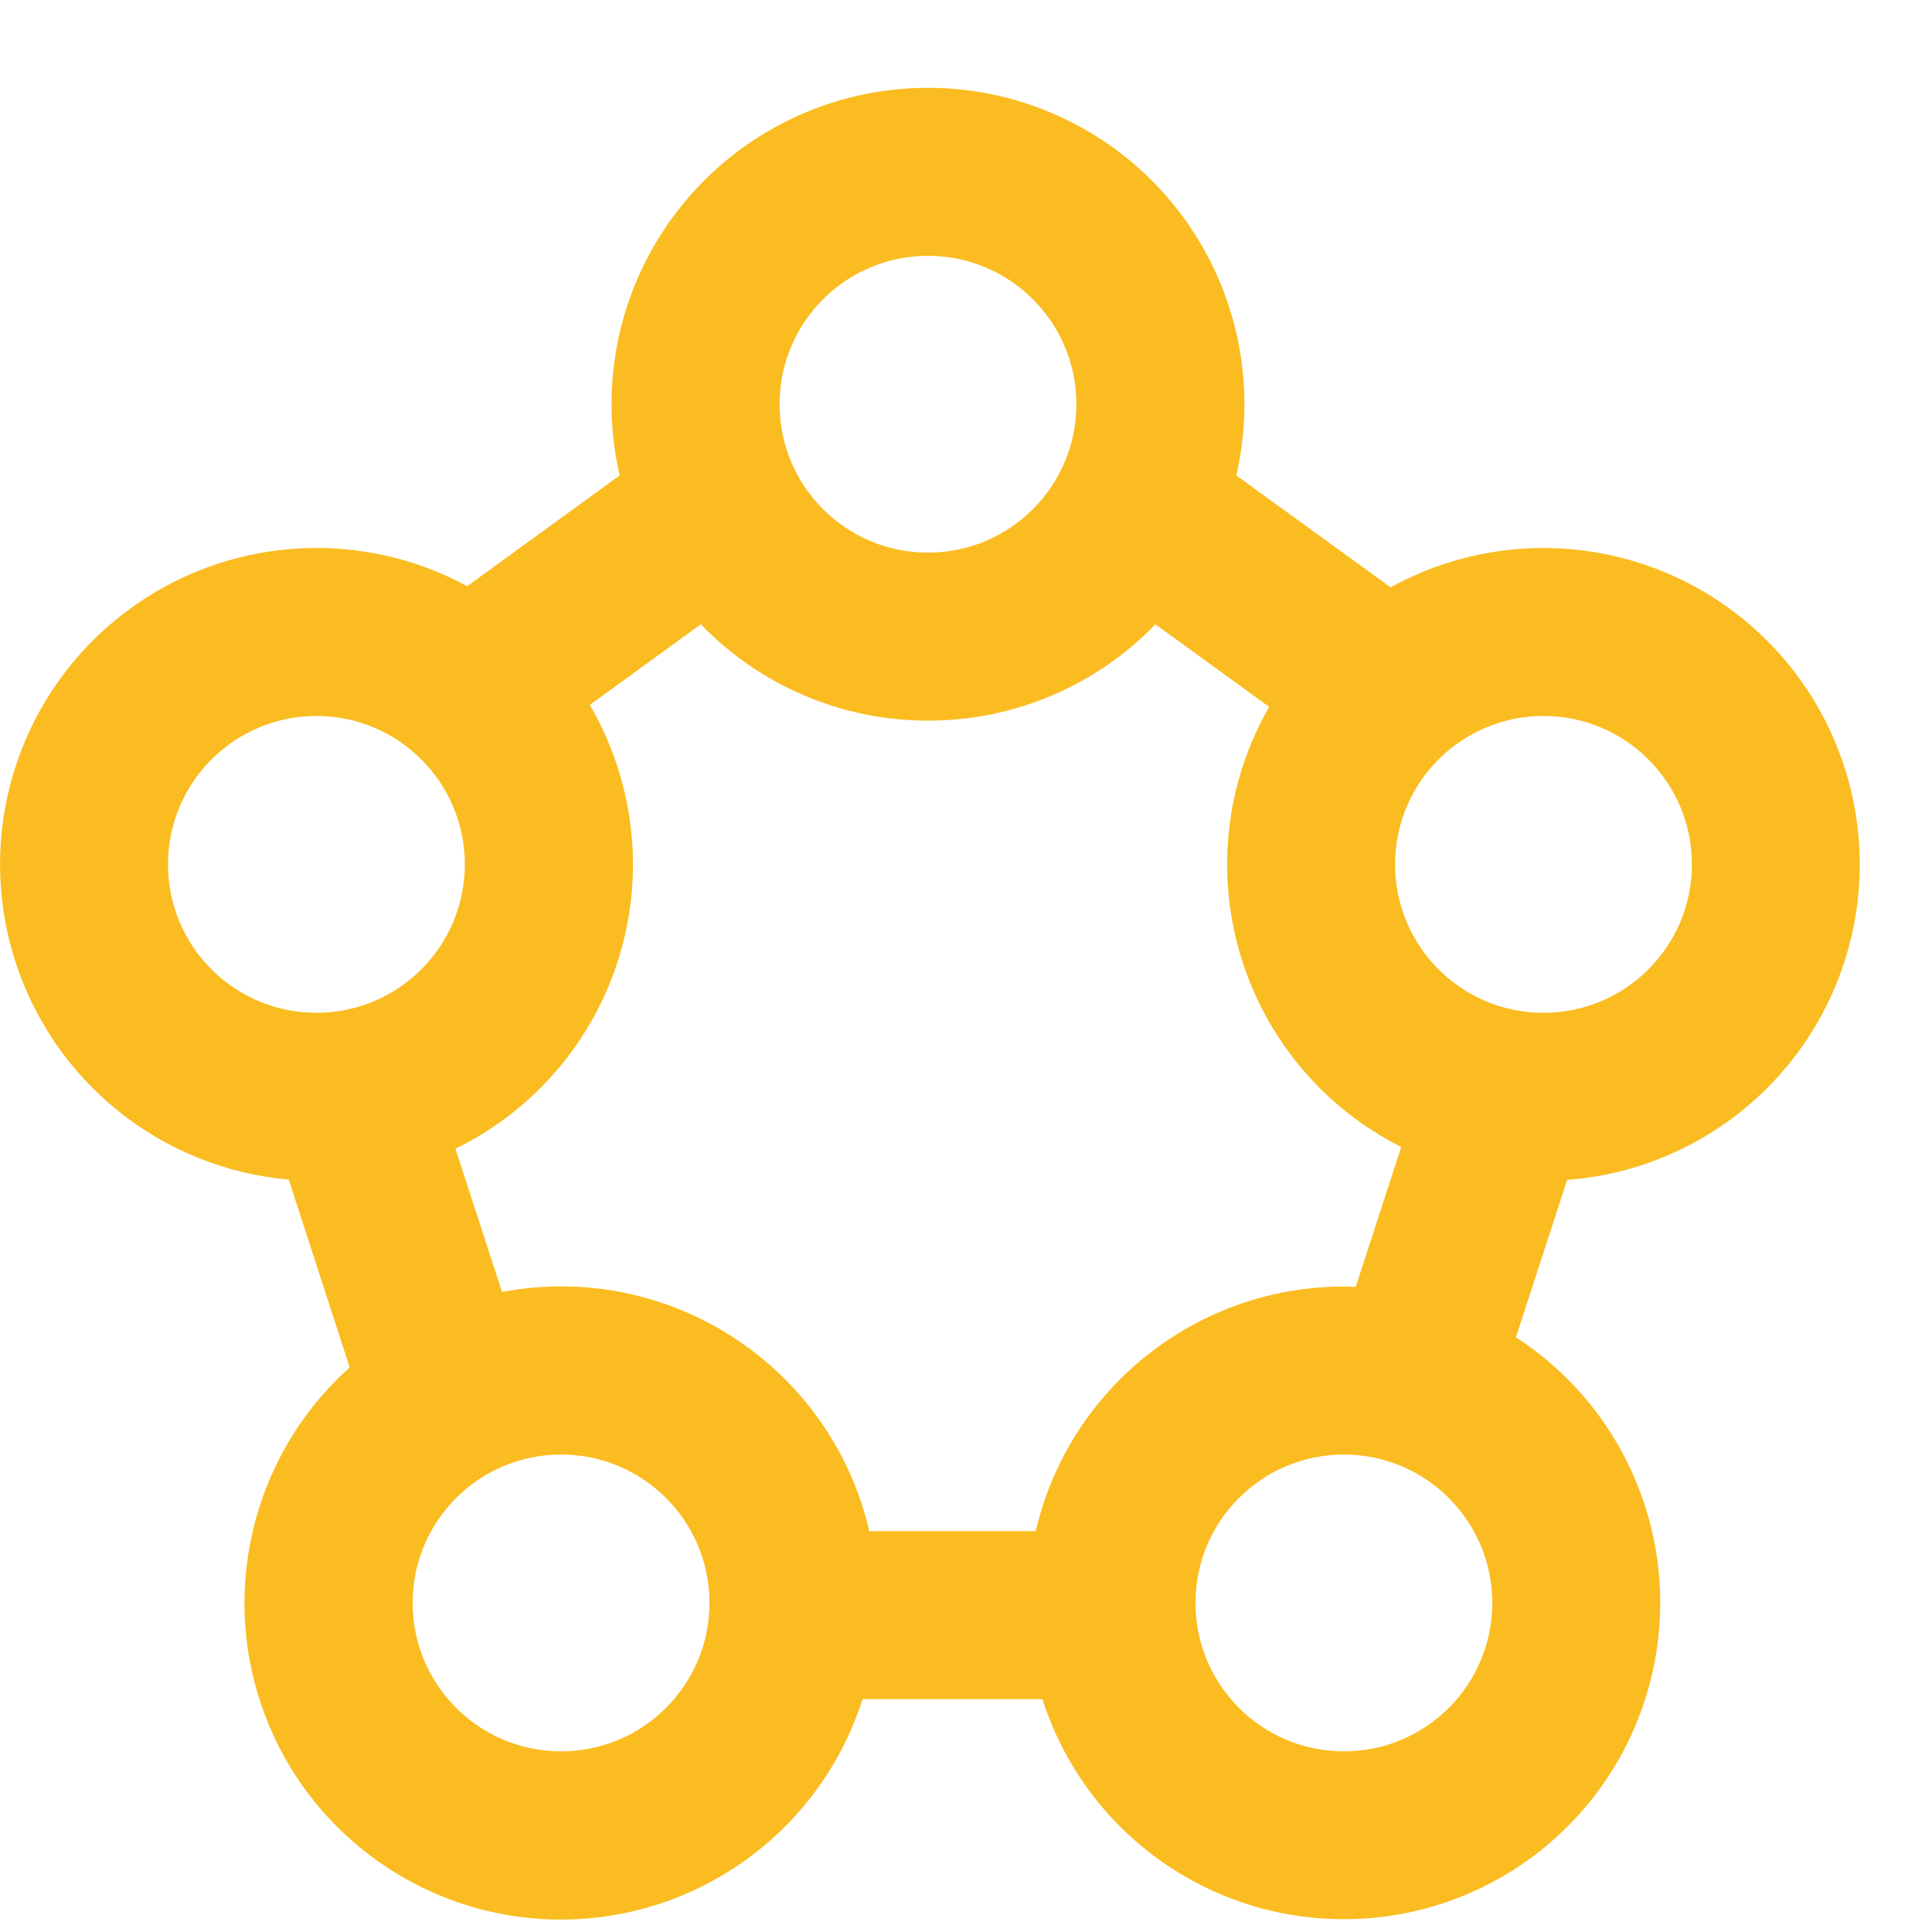
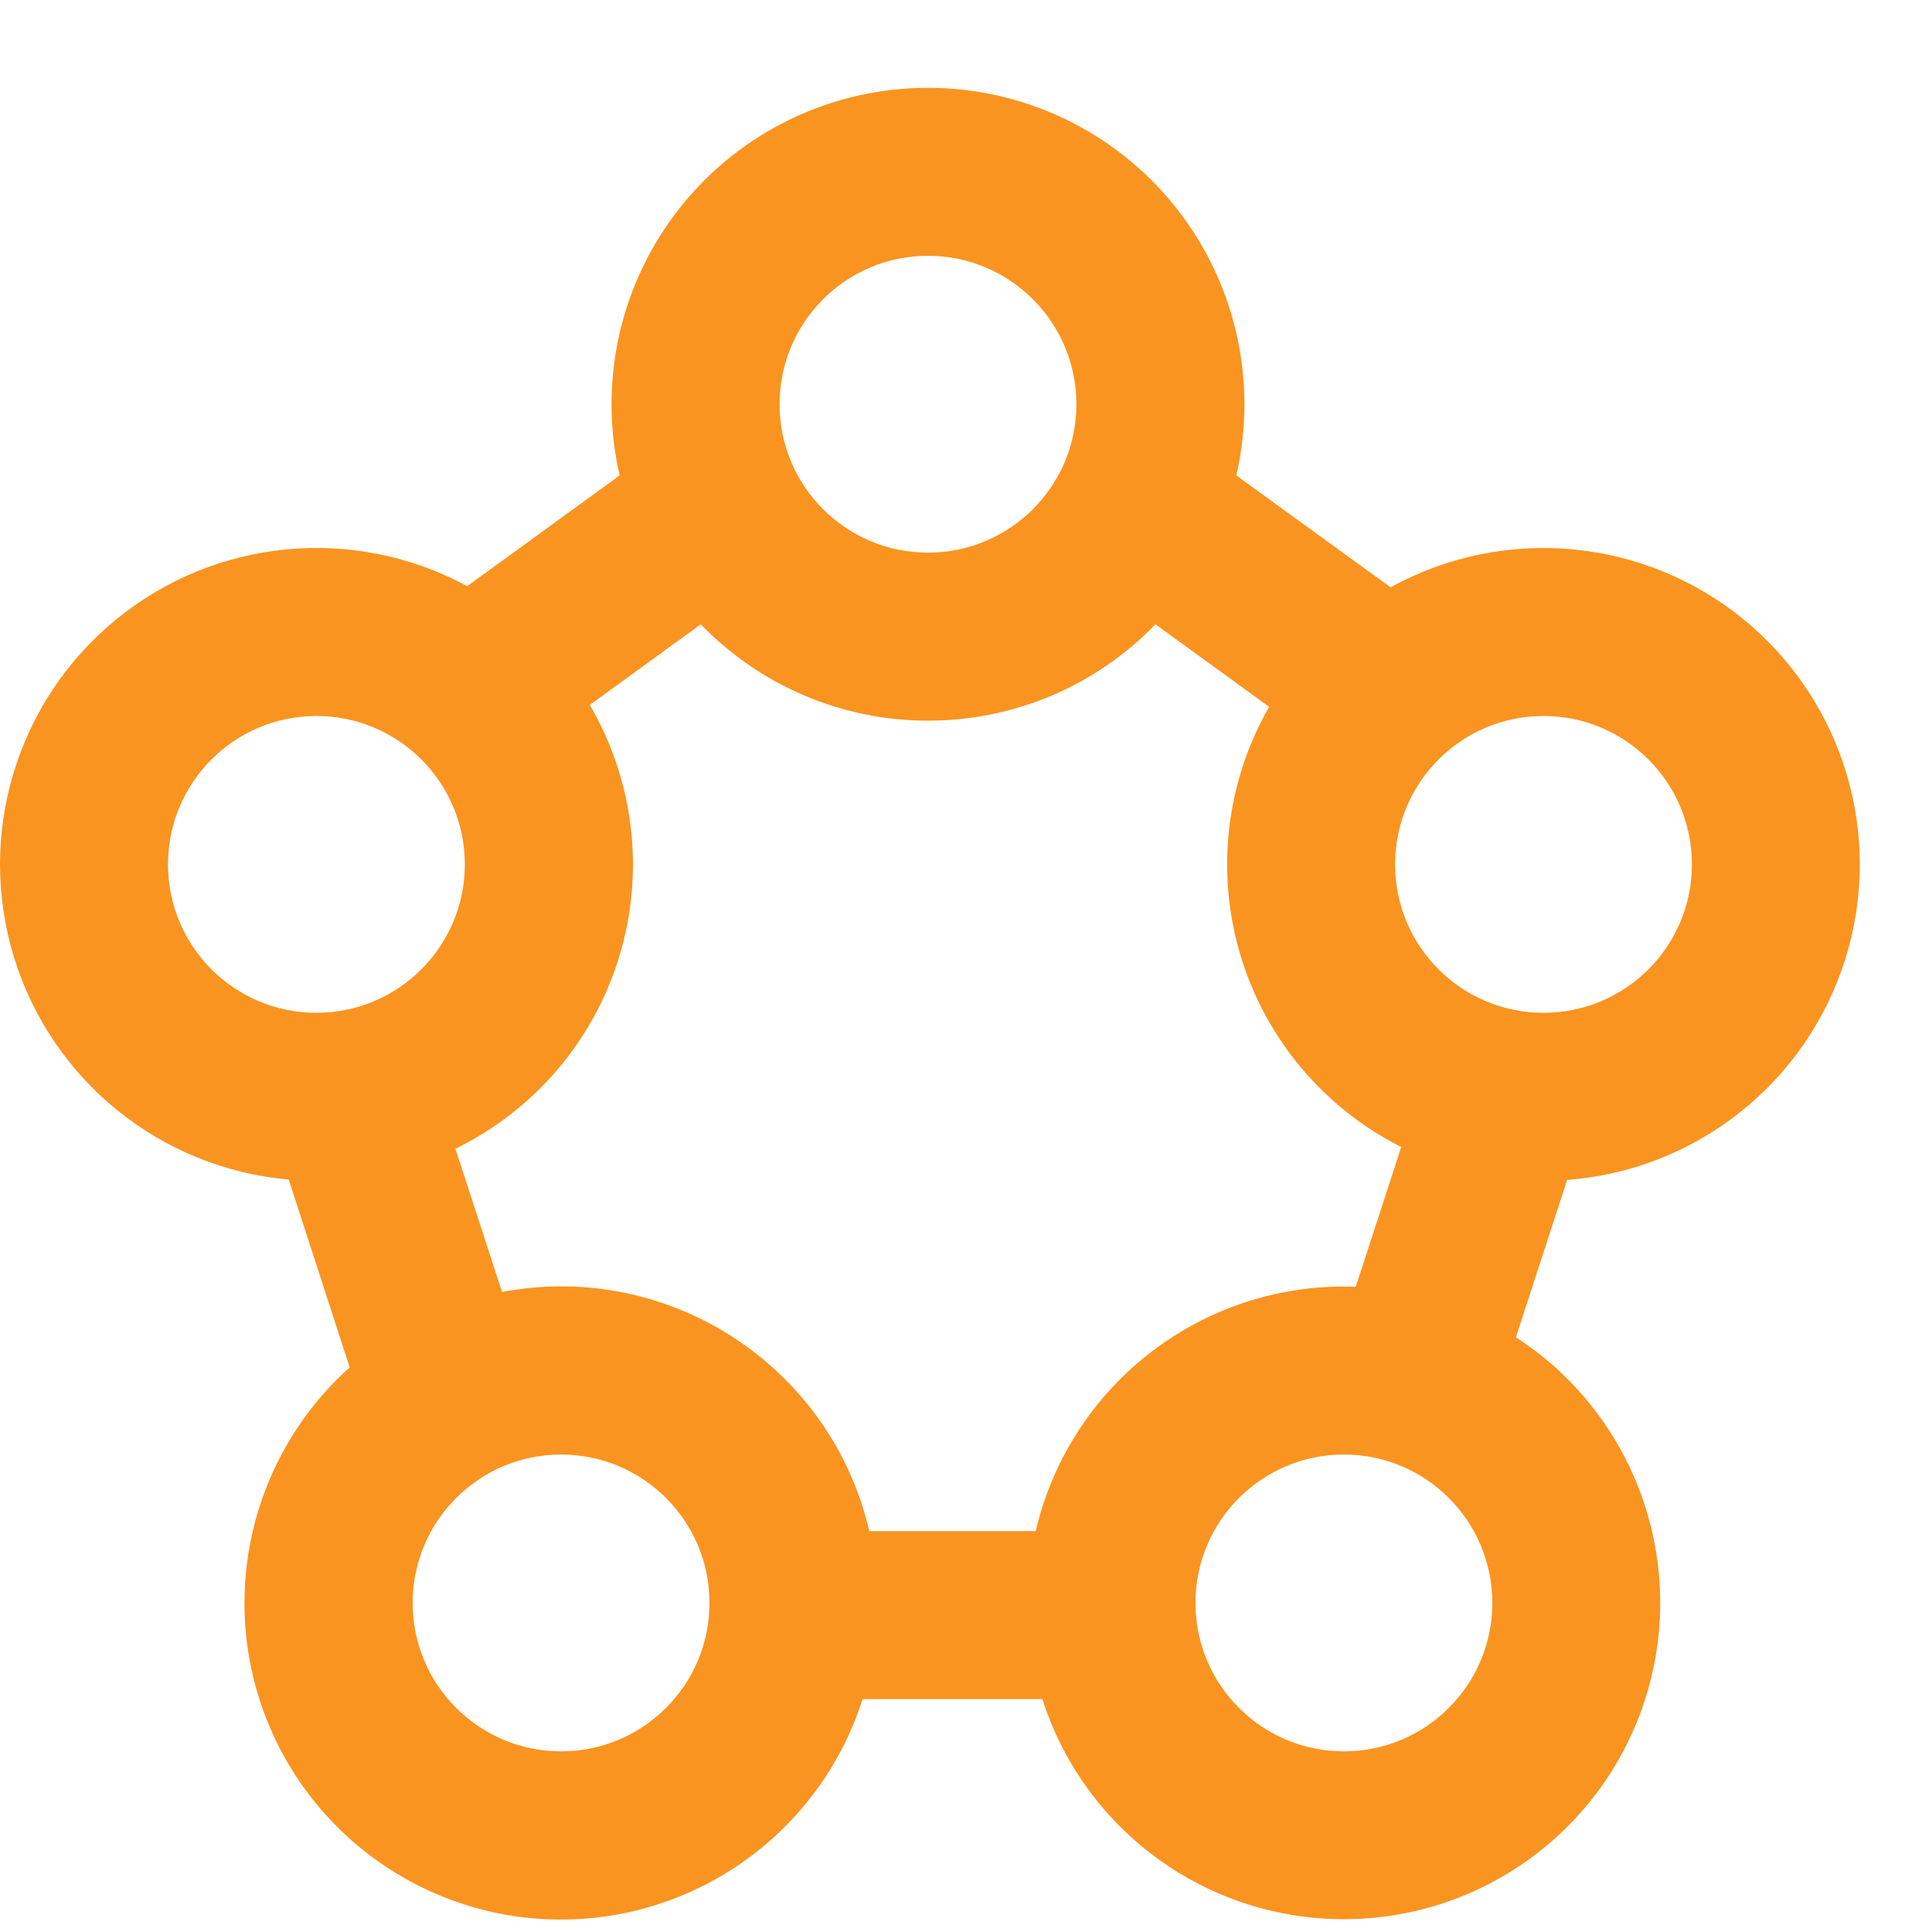
<svg xmlns="http://www.w3.org/2000/svg" t="1767065034590" class="icon" viewBox="0 0 1024 1024" version="1.1" p-id="6965" width="200" height="200">
-   <path d="M491.846 46.545a167.703 167.703 0 0 1 163.421 205.452l81.78 59.299a167.703 167.703 0 1 1 93.556 314.089l-27.136 83.409a167.703 167.703 0 1 1-250.973 191.767H457.169a167.75 167.75 0 1 1-271.825-175.802l-32.303-99.561A167.703 167.703 0 1 1 247.622 310.691l80.803-58.694A167.703 167.703 0 0 1 491.846 46.545z m220.439 724.387a78.662 78.662 0 1 0 0 157.324 78.662 78.662 0 0 0 0-157.324z m-414.906 0a78.662 78.662 0 1 0 0 157.324 78.662 78.662 0 0 0 0-157.324z m194.467-388.98A167.191 167.191 0 0 1 371.433 330.892l-58.833 42.729a167.703 167.703 0 0 1-71.215 235.241l24.716 75.916a167.75 167.75 0 0 1 194.653 126.743h88.204a167.75 167.75 0 0 1 163.375-129.629l6.237 0.14 24.111-74.1a167.703 167.703 0 0 1-70.004-233.286l-60.276-43.753a167.191 167.191 0 0 1-120.506 51.06z m-324.143-2.467a78.662 78.662 0 1 0 0 157.324 78.662 78.662 0 0 0 0-157.324z m650.38 0a78.662 78.662 0 1 0 0 157.324 78.662 78.662 0 0 0 0-157.324z m-326.237-243.898a78.662 78.662 0 1 0 0 157.324 78.662 78.662 0 0 0 0-157.324z" fill="#FABC20" p-id="6966" />
+   <path d="M491.846 46.545a167.703 167.703 0 0 1 163.421 205.452l81.78 59.299a167.703 167.703 0 1 1 93.556 314.089l-27.136 83.409a167.703 167.703 0 1 1-250.973 191.767H457.169a167.75 167.75 0 1 1-271.825-175.802l-32.303-99.561A167.703 167.703 0 1 1 247.622 310.691l80.803-58.694A167.703 167.703 0 0 1 491.846 46.545z m220.439 724.387a78.662 78.662 0 1 0 0 157.324 78.662 78.662 0 0 0 0-157.324z m-414.906 0a78.662 78.662 0 1 0 0 157.324 78.662 78.662 0 0 0 0-157.324z m194.467-388.98A167.191 167.191 0 0 1 371.433 330.892l-58.833 42.729a167.703 167.703 0 0 1-71.215 235.241l24.716 75.916a167.75 167.75 0 0 1 194.653 126.743h88.204a167.75 167.75 0 0 1 163.375-129.629l6.237 0.14 24.111-74.1a167.703 167.703 0 0 1-70.004-233.286l-60.276-43.753a167.191 167.191 0 0 1-120.506 51.06z m-324.143-2.467a78.662 78.662 0 1 0 0 157.324 78.662 78.662 0 0 0 0-157.324z m650.38 0a78.662 78.662 0 1 0 0 157.324 78.662 78.662 0 0 0 0-157.324z m-326.237-243.898a78.662 78.662 0 1 0 0 157.324 78.662 78.662 0 0 0 0-157.324z" fill="#FA9420" p-id="6966" />
</svg>
